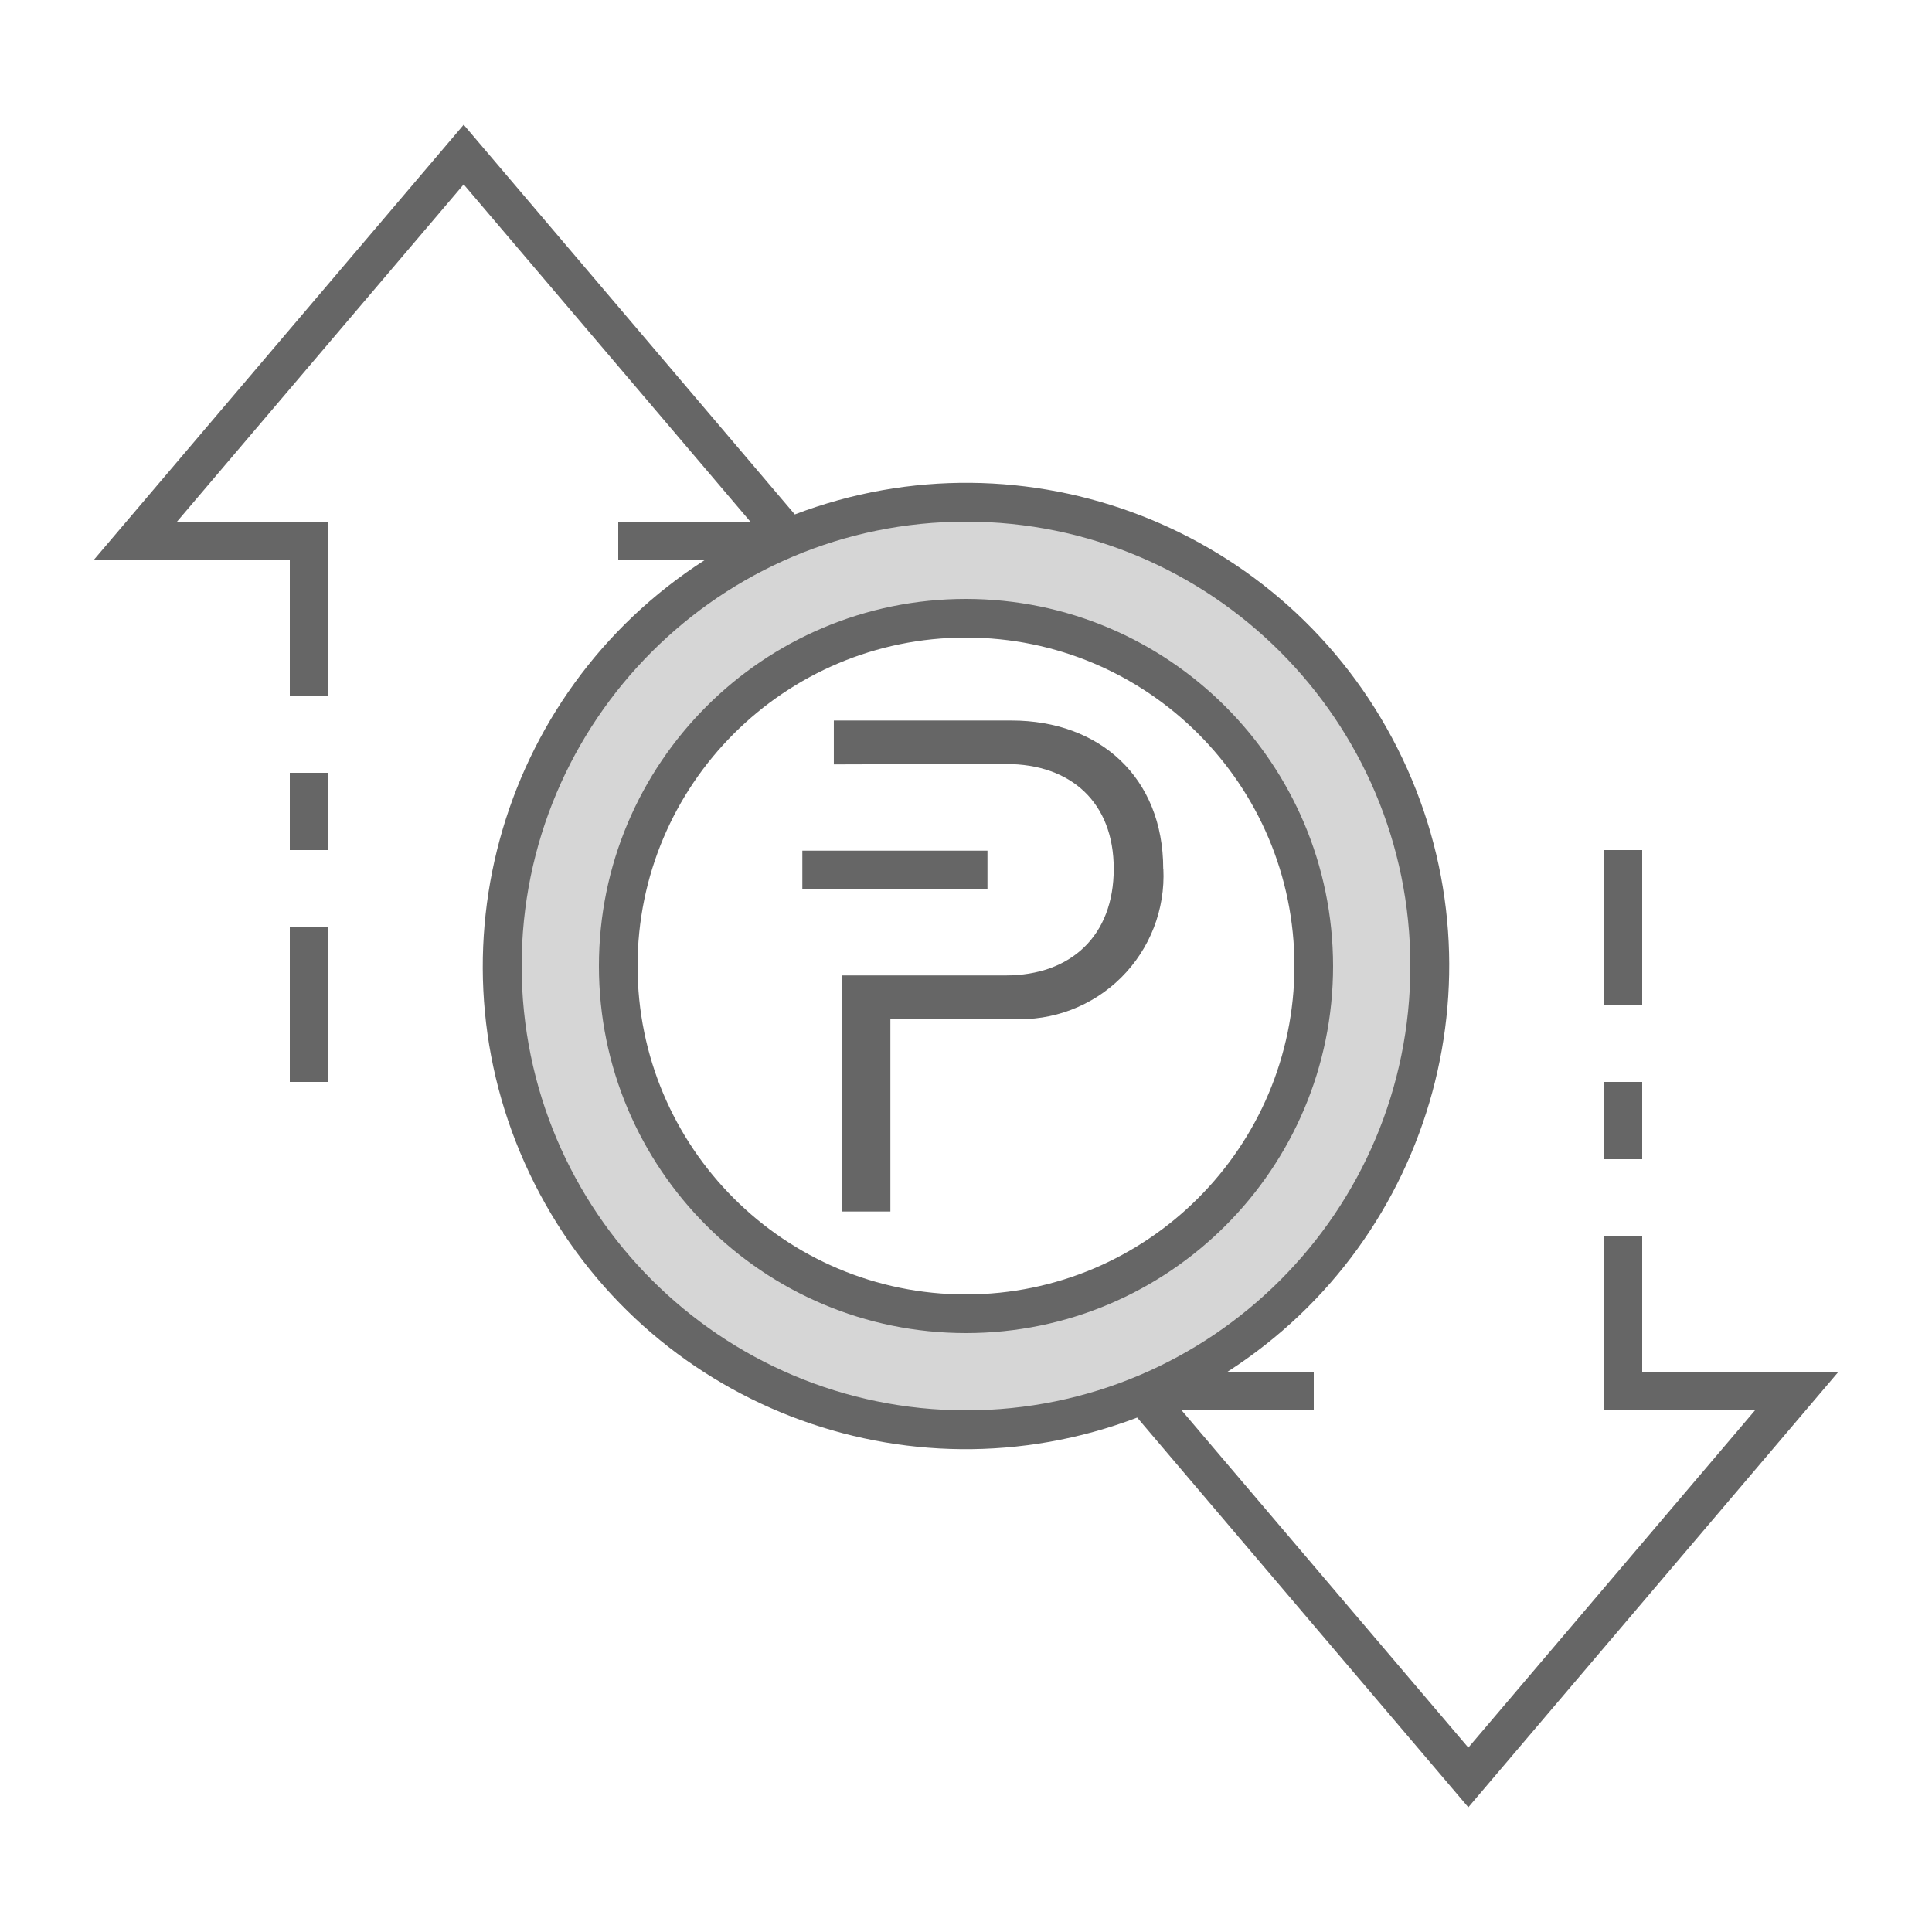
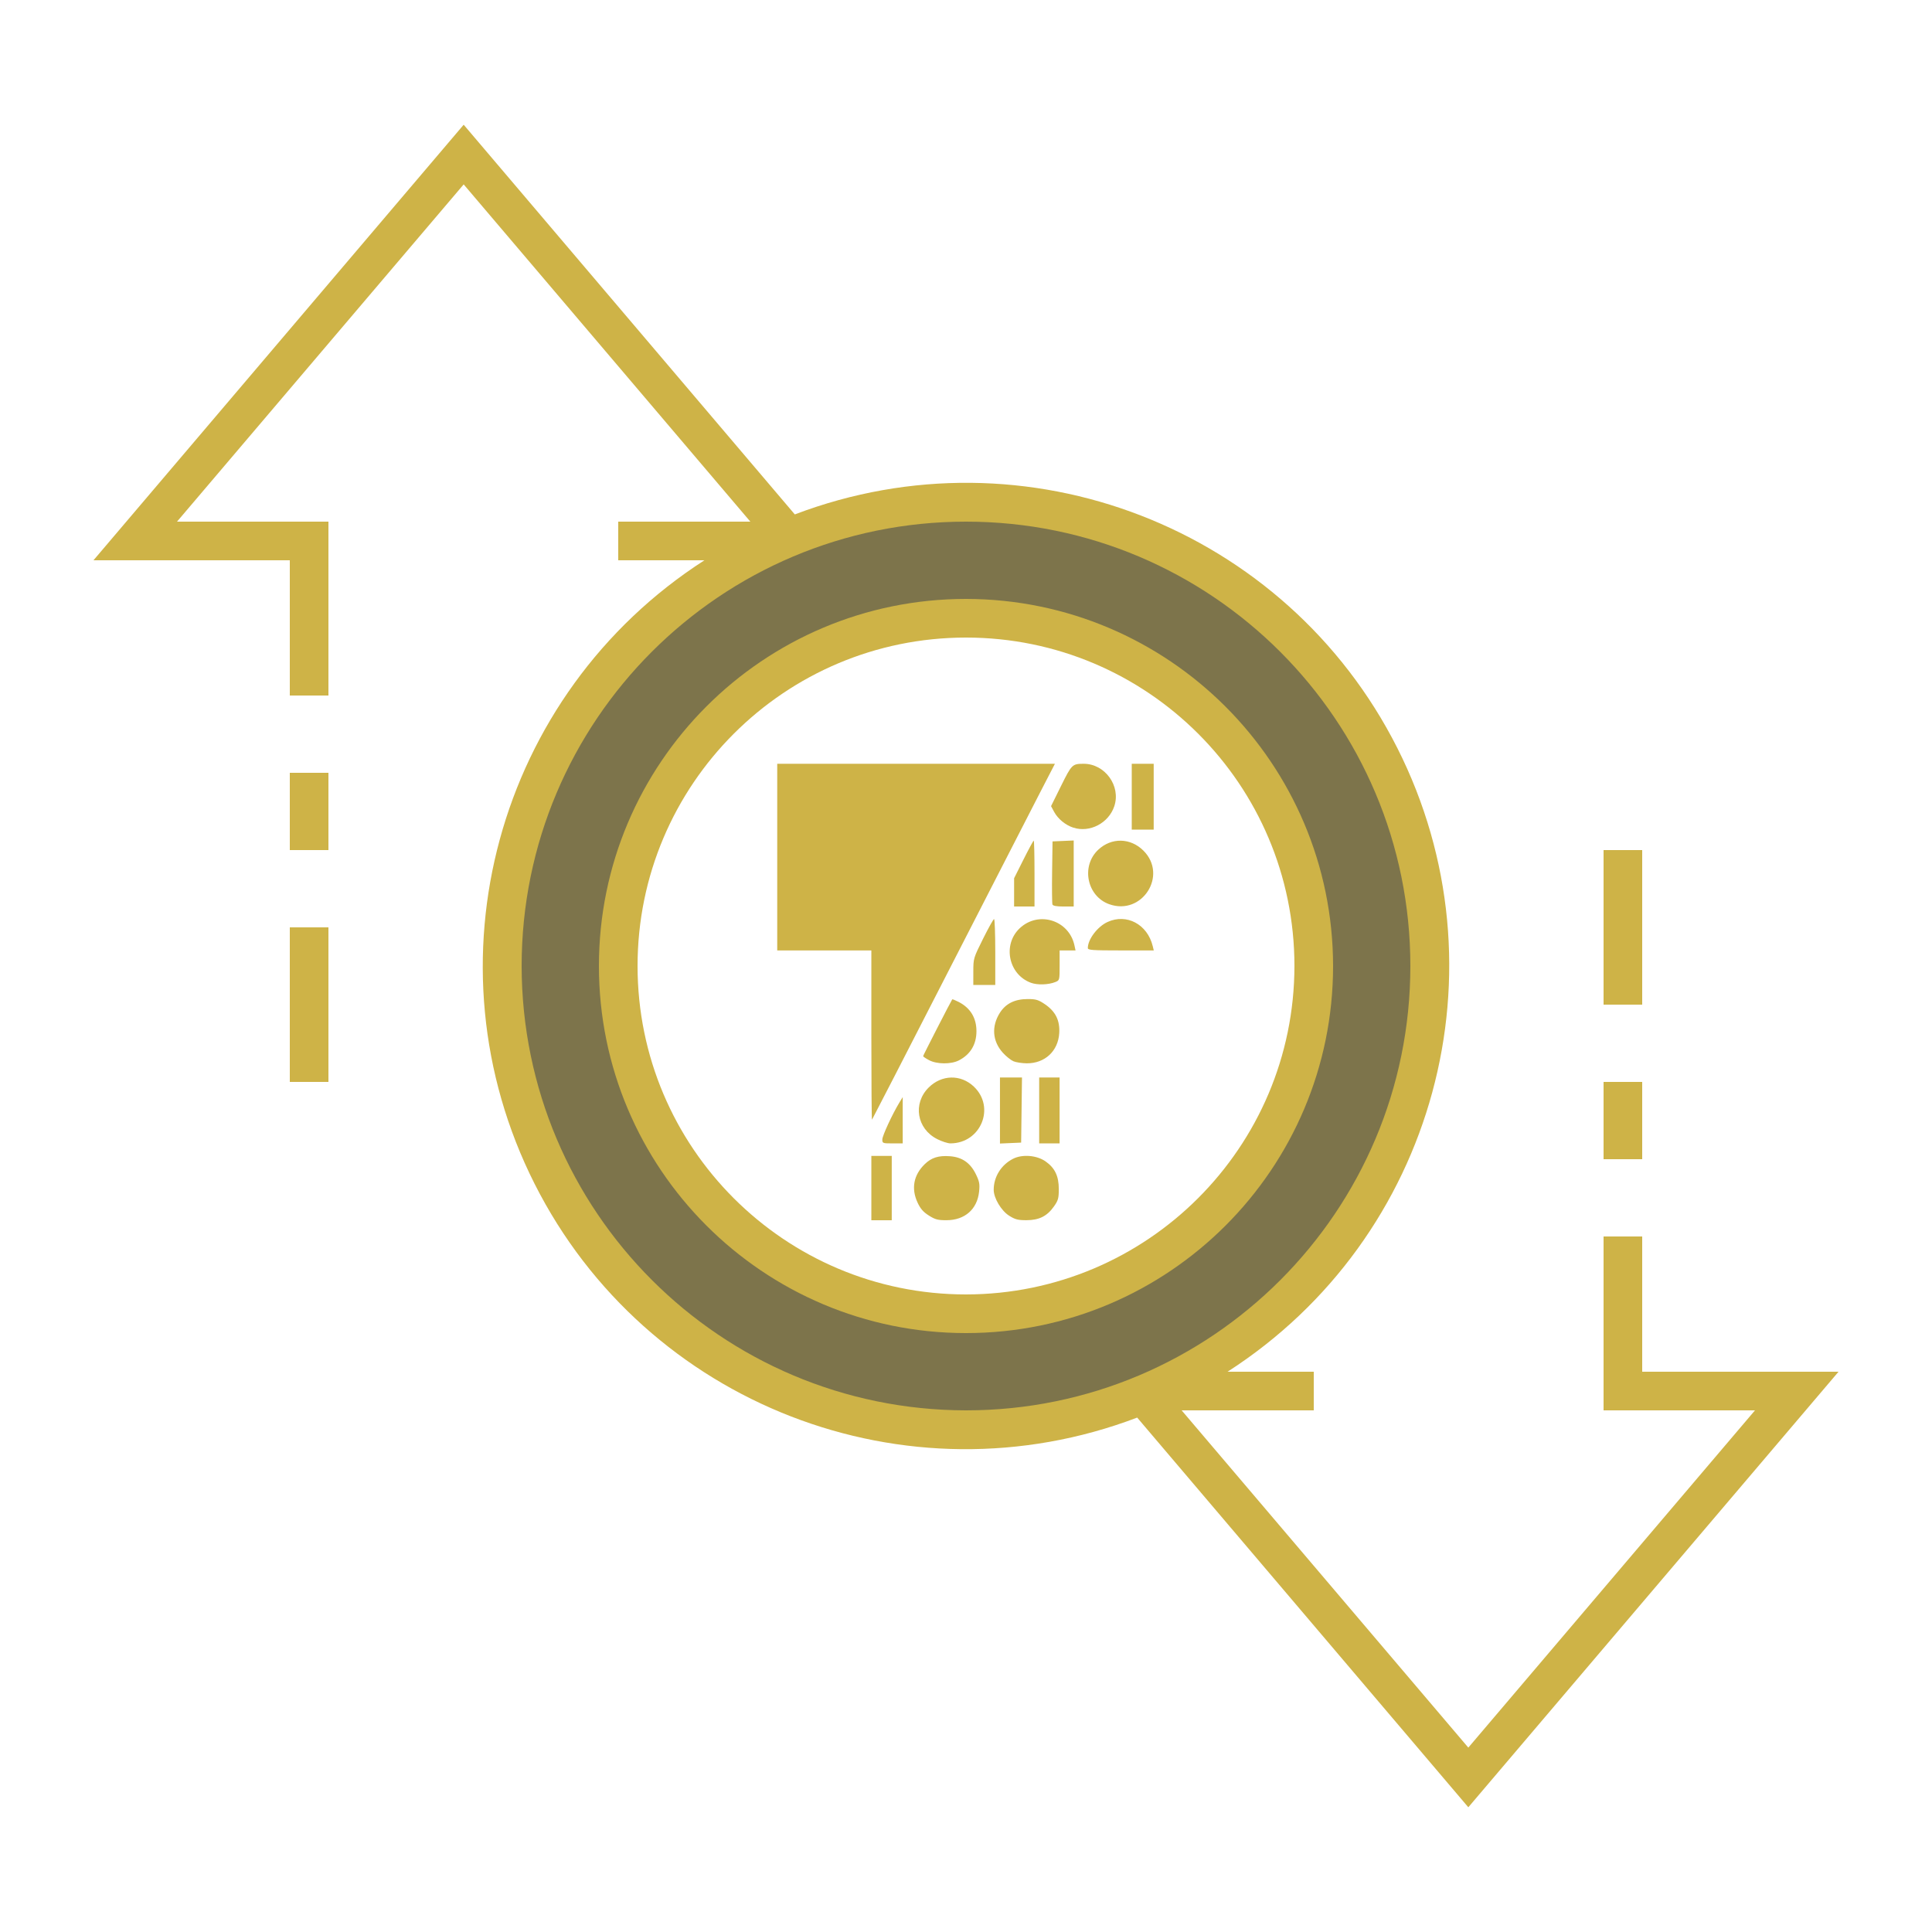
- <svg xmlns="http://www.w3.org/2000/svg" id="ic_empty_transactions" width="100" height="100" viewBox="0 0 100 100">
-   <defs>
-     <style type="text/css">
-             .cls-1{fill:#d6d6d6}.cls-2{fill:#666}.cls-3{fill:none}
+ <svg xmlns="http://www.w3.org/2000/svg" id="ic_empty_Dark_transactions" width="100" height="100" viewBox="0 0 100 100" version="1.1">
+   <defs id="defs11573">
+     <style type="text/css" id="style11571">
+             .cls-1{fill:#413d4a}.cls-2{fill:#a09ea5}.cls-3{fill:none}
        </style>
  </defs>
-   <g id="Group_9015" data-name="Group 9015">
-     <path id="Path_18970" d="M50 26a24 24 0 1 0 24 24 24 24 0 0 0-24-24zm0 42a18 18 0 1 1 18-18 18 18 0 0 1-18 18z" class="cls-1" data-name="Path 18970" />
-     <g id="Group_9014" data-name="Group 9014">
-       <g id="Group_9012" data-name="Group 9012">
-         <g id="Group_9011" data-name="Group 9011">
-           <path id="Rectangle_4663" d="M0 0h9.582v1.993H0z" class="cls-2" data-name="Rectangle 4663" transform="translate(41.529 44.03)" />
-           <path id="Path_18971" d="M60.215 44.967a7.421 7.421 0 0 1-7.829 7.774h-6.3v9.965H43.6V50.488h8.447c3.387 0 5.6-2.053 5.6-5.521 0-3.428-2.211-5.421-5.558-5.421h-2.63l-6.3.02v-2.272h9.2c4.562 0 7.849 2.95 7.849 7.673" class="cls-2" data-name="Path 18971" />
-         </g>
+   <g id="Group_9036" data-name="Group 9036">
+     <path id="Path_18988" d="M50 26a24 24 0 1 0 24 24 24 24 0 0 0-24-24zm0 42a18 18 0 1 1 18-18 18 18 0 0 1-18 18z" class="cls-1" data-name="Path 18988" style="fill:#7d744b;fill-opacity:1" />
+     <g id="Group_9035" data-name="Group 9035">
+       <g id="Group_9033" data-name="Group 9033">
+         <g id="Group_9032" data-name="Group 9032" />
      </g>
-       <g id="Group_9013" data-name="Group 9013">
-         <path id="Path_18972" d="M50 31a19 19 0 1 0 19 19 19.021 19.021 0 0 0-19-19zm0 36a17 17 0 1 1 17-17 17.019 17.019 0 0 1-17 17z" class="cls-2" data-name="Path 18972" />
-         <path id="Rectangle_4664" d="M0 0h2v4H0z" class="cls-2" data-name="Rectangle 4664" transform="translate(83 56)" />
-         <path id="Rectangle_4665" d="M0 0h2v8H0z" class="cls-2" data-name="Rectangle 4665" transform="translate(83 44)" />
-         <path id="Rectangle_4666" d="M0 0h2v8H0z" class="cls-2" data-name="Rectangle 4666" transform="translate(15 48)" />
-         <path id="Rectangle_4667" d="M0 0h2v4H0z" class="cls-2" data-name="Rectangle 4667" transform="translate(15 40)" />
-         <path id="Path_18973" d="M95.162 71H85v-7h-2v9h7.838L76 90.456 61.162 73H68v-2h-4.461a24.989 24.989 0 0 0-22.4-44.374L24 6.456 4.838 29H15v7h2v-9H9.162L24 9.544 38.838 27H32v2h4.461a24.989 24.989 0 0 0 22.4 44.374L76 93.544zM27 50a23 23 0 1 1 23 23 23.026 23.026 0 0 1-23-23z" class="cls-2" data-name="Path 18973" />
+       <g id="Group_9034" data-name="Group 9034">
+         <path id="Path_18990" d="M50 31a19 19 0 1 0 19 19 19.021 19.021 0 0 0-19-19zm0 36a17 17 0 1 1 17-17 17.019 17.019 0 0 1-17 17z" class="cls-2" data-name="Path 18990" style="fill:#ceb347;fill-opacity:1" />
+         <path id="Rectangle_4693" d="M0 0h2v4H0z" class="cls-2" data-name="Rectangle 4693" transform="translate(83 56)" style="fill:#ceb347;fill-opacity:1" />
+         <path id="Rectangle_4694" d="M0 0h2v8H0z" class="cls-2" data-name="Rectangle 4694" transform="translate(83 44)" style="fill:#ceb347;fill-opacity:1" />
+         <path id="Rectangle_4695" d="M0 0h2v8H0z" class="cls-2" data-name="Rectangle 4695" transform="translate(15 48)" style="fill:#ceb347;fill-opacity:1" />
+         <path id="Rectangle_4696" d="M0 0h2v4H0z" class="cls-2" data-name="Rectangle 4696" transform="translate(15 40)" style="fill:#ceb347;fill-opacity:1" />
+         <path id="Path_18991" d="M95.162 71H85v-7h-2v9h7.838L76 90.456 61.162 73H68v-2h-4.461a24.989 24.989 0 0 0-22.4-44.374L24 6.456 4.838 29H15v7h2v-9H9.162L24 9.544 38.838 27H32v2h4.461a24.989 24.989 0 0 0 22.4 44.374L76 93.544zM27 50a23 23 0 1 1 23 23 23.026 23.026 0 0 1-23-23z" class="cls-2" data-name="Path 18991" style="fill:#ceb347;fill-opacity:1" />
      </g>
    </g>
  </g>
-   <path id="Rectangle_4668" d="M0 0h100v100H0z" class="cls-3" data-name="Rectangle 4668" />
+   <path id="Rectangle_4697" d="M0 0h100v100H0z" class="cls-3" data-name="Rectangle 4697" />
+   <path style="fill:#ceb347;fill-opacity:1;stroke-width:0.081" d="m 45.101,61.495 v -1.665 h 0.528 0.528 v 1.665 1.665 h -0.528 -0.528 z m 2.975,1.42 c -0.288,-0.182 -0.436,-0.352 -0.583,-0.67 -0.338,-0.725 -0.207,-1.425 0.37,-1.987 0.348,-0.339 0.714,-0.455 1.3,-0.412 0.633,0.046 1.058,0.34 1.348,0.931 0.183,0.374 0.208,0.508 0.167,0.899 -0.094,0.913 -0.738,1.479 -1.684,1.482 -0.454,0.001 -0.589,-0.035 -0.918,-0.243 z m 4.157,0.01 c -0.412,-0.261 -0.8,-0.914 -0.799,-1.345 0.001,-0.67 0.387,-1.288 1,-1.601 0.483,-0.247 1.232,-0.185 1.69,0.139 0.479,0.338 0.679,0.76 0.679,1.43 0,0.472 -0.032,0.586 -0.247,0.892 -0.357,0.508 -0.768,0.715 -1.422,0.717 -0.448,0.001 -0.59,-0.036 -0.902,-0.233 z m -6.564,-3.949 c 0,-0.191 0.522,-1.317 0.892,-1.923 l 0.163,-0.267 3.25e-4,1.198 3.24e-4,1.198 h -0.528 c -0.51,0 -0.528,-0.007 -0.528,-0.205 z m 2.836,-0.019 c -1.052,-0.533 -1.268,-1.836 -0.441,-2.663 0.674,-0.674 1.664,-0.696 2.342,-0.052 1.13,1.072 0.362,2.936 -1.211,2.939 -0.137,2.43e-4 -0.448,-0.1 -0.69,-0.223 z m 3.253,-1.478 V 55.771 h 0.57 0.57 l -0.022,1.685 -0.022,1.685 -0.548,0.024 -0.548,0.024 z m 2.03,-0.004 V 55.771 h 0.528 0.528 v 1.705 1.705 H 54.316 53.788 Z M 45.101,53.592 V 49.194 H 42.665 40.229 V 44.363 39.532 h 7.187 7.187 l -0.766,1.482 c -0.421,0.815 -2.545,4.953 -4.718,9.195 -2.173,4.242 -3.967,7.729 -3.985,7.747 -0.018,0.019 -0.033,-1.945 -0.033,-4.364 z m 2.984,1.28 c -0.167,-0.088 -0.304,-0.182 -0.304,-0.207 0,-0.039 1.447,-2.86 1.507,-2.939 0.011,-0.014 0.16,0.046 0.332,0.134 0.608,0.312 0.921,0.827 0.921,1.516 0,0.684 -0.314,1.204 -0.91,1.51 -0.406,0.208 -1.139,0.202 -1.546,-0.013 z m 4.364,0.055 c -0.134,-0.058 -0.379,-0.256 -0.544,-0.439 -0.539,-0.597 -0.595,-1.366 -0.152,-2.065 0.304,-0.48 0.776,-0.712 1.443,-0.712 0.422,0 0.549,0.038 0.883,0.264 0.555,0.375 0.787,0.841 0.747,1.5 -0.056,0.929 -0.743,1.568 -1.68,1.562 -0.25,-0.002 -0.564,-0.051 -0.698,-0.109 z m -2.07,-4.636 c 0,-0.683 0.005,-0.699 0.506,-1.705 0.278,-0.559 0.534,-1.016 0.568,-1.016 0.034,0 0.062,0.767 0.062,1.705 v 1.705 H 50.947 50.378 Z m 2.975,0.575 c -1.16,-0.43 -1.472,-1.978 -0.569,-2.824 0.972,-0.911 2.547,-0.416 2.828,0.889 l 0.057,0.264 h -0.412 -0.412 v 0.773 c 0,0.768 -0.002,0.774 -0.223,0.863 -0.362,0.145 -0.931,0.161 -1.268,0.036 z m 2.952,-1.796 c 0,-0.448 0.496,-1.105 1.015,-1.346 0.99,-0.458 2.071,0.117 2.344,1.247 l 0.054,0.223 H 58.012 c -1.479,0 -1.707,-0.017 -1.707,-0.124 z m -3.816,-2.881 v -0.732 l 0.488,-0.973 c 0.268,-0.535 0.506,-0.973 0.528,-0.973 0.022,0 0.04,0.767 0.04,1.705 v 1.705 H 53.017 52.489 Z m 1.985,0.628 c -0.022,-0.057 -0.03,-0.815 -0.018,-1.685 l 0.022,-1.581 0.548,-0.024 0.548,-0.024 v 1.709 1.709 h -0.53 c -0.356,0 -0.543,-0.034 -0.57,-0.104 z m 2.939,-0.015 c -1.157,-0.413 -1.472,-1.973 -0.569,-2.82 0.685,-0.642 1.671,-0.622 2.341,0.049 1.274,1.274 -0.071,3.377 -1.772,2.771 z M 55.553,42.839 c -0.405,-0.132 -0.796,-0.454 -0.992,-0.818 l -0.159,-0.295 0.52,-1.051 c 0.55,-1.111 0.58,-1.14 1.163,-1.142 1.109,-0.004 1.942,1.148 1.59,2.199 -0.293,0.875 -1.269,1.383 -2.122,1.106 z m 3.026,-1.602 v -1.705 h 0.568 0.568 v 1.705 1.705 H 59.147 58.579 Z" id="path12153" />
</svg>
